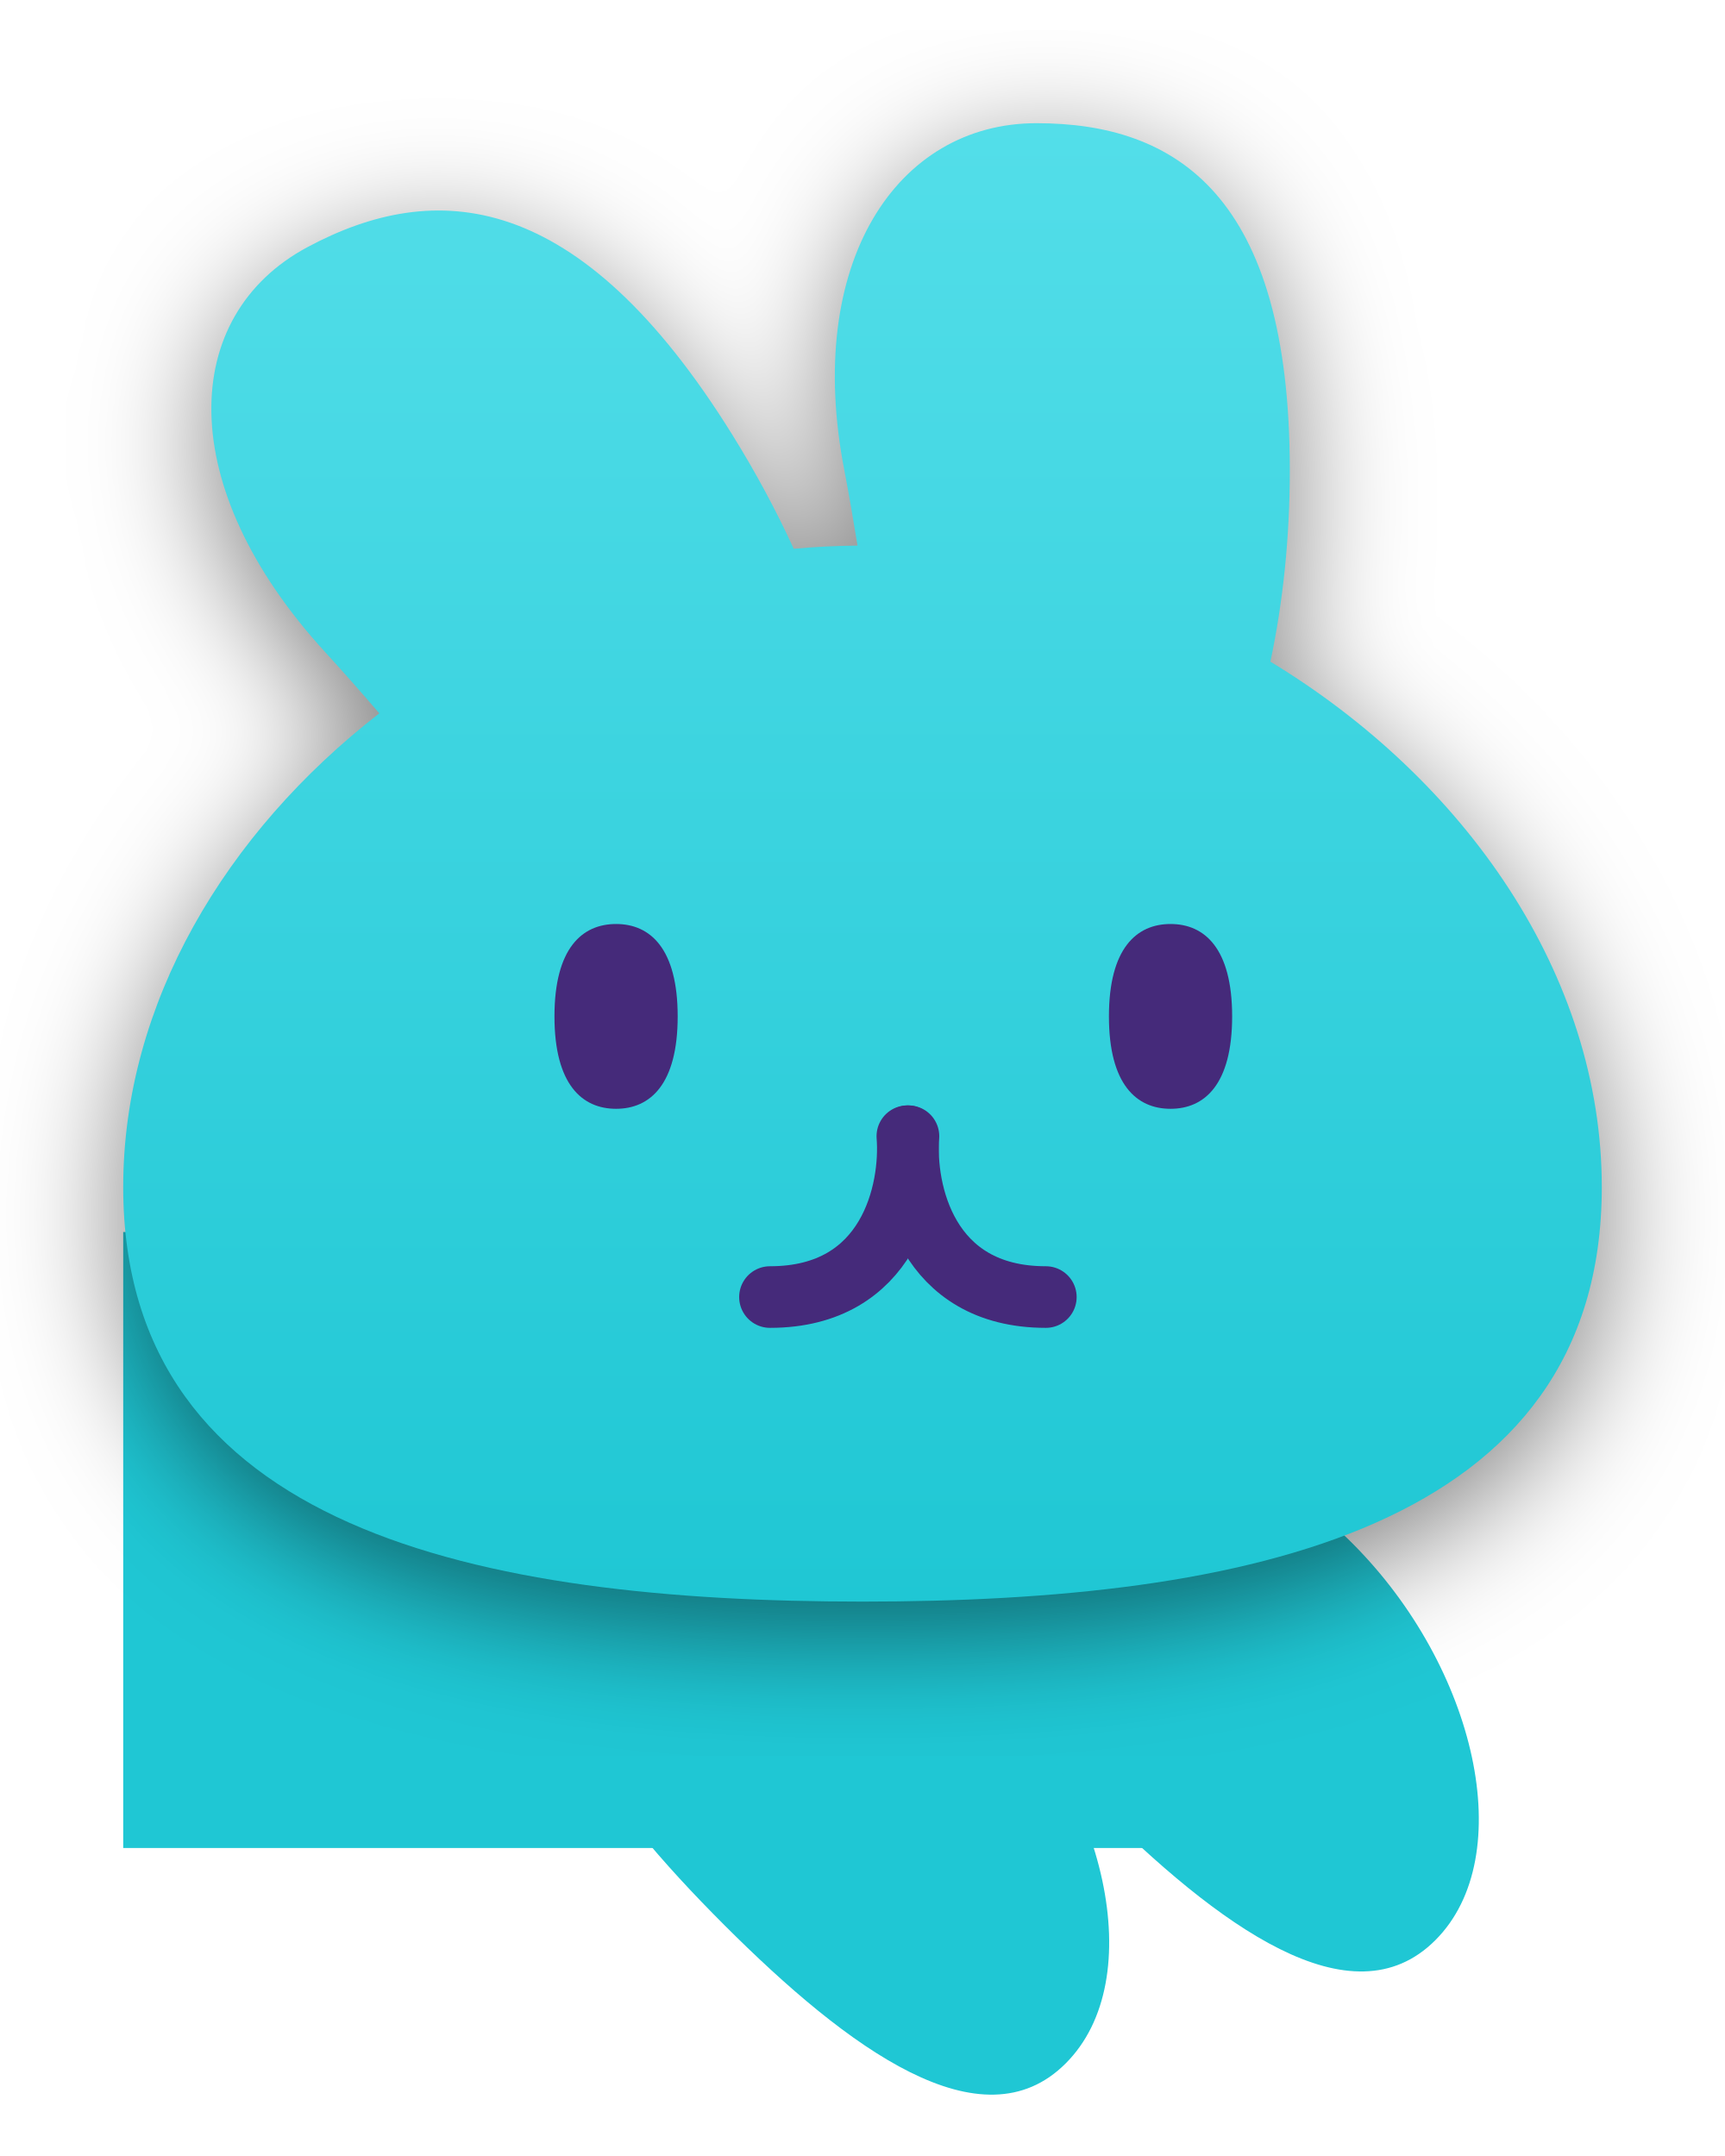
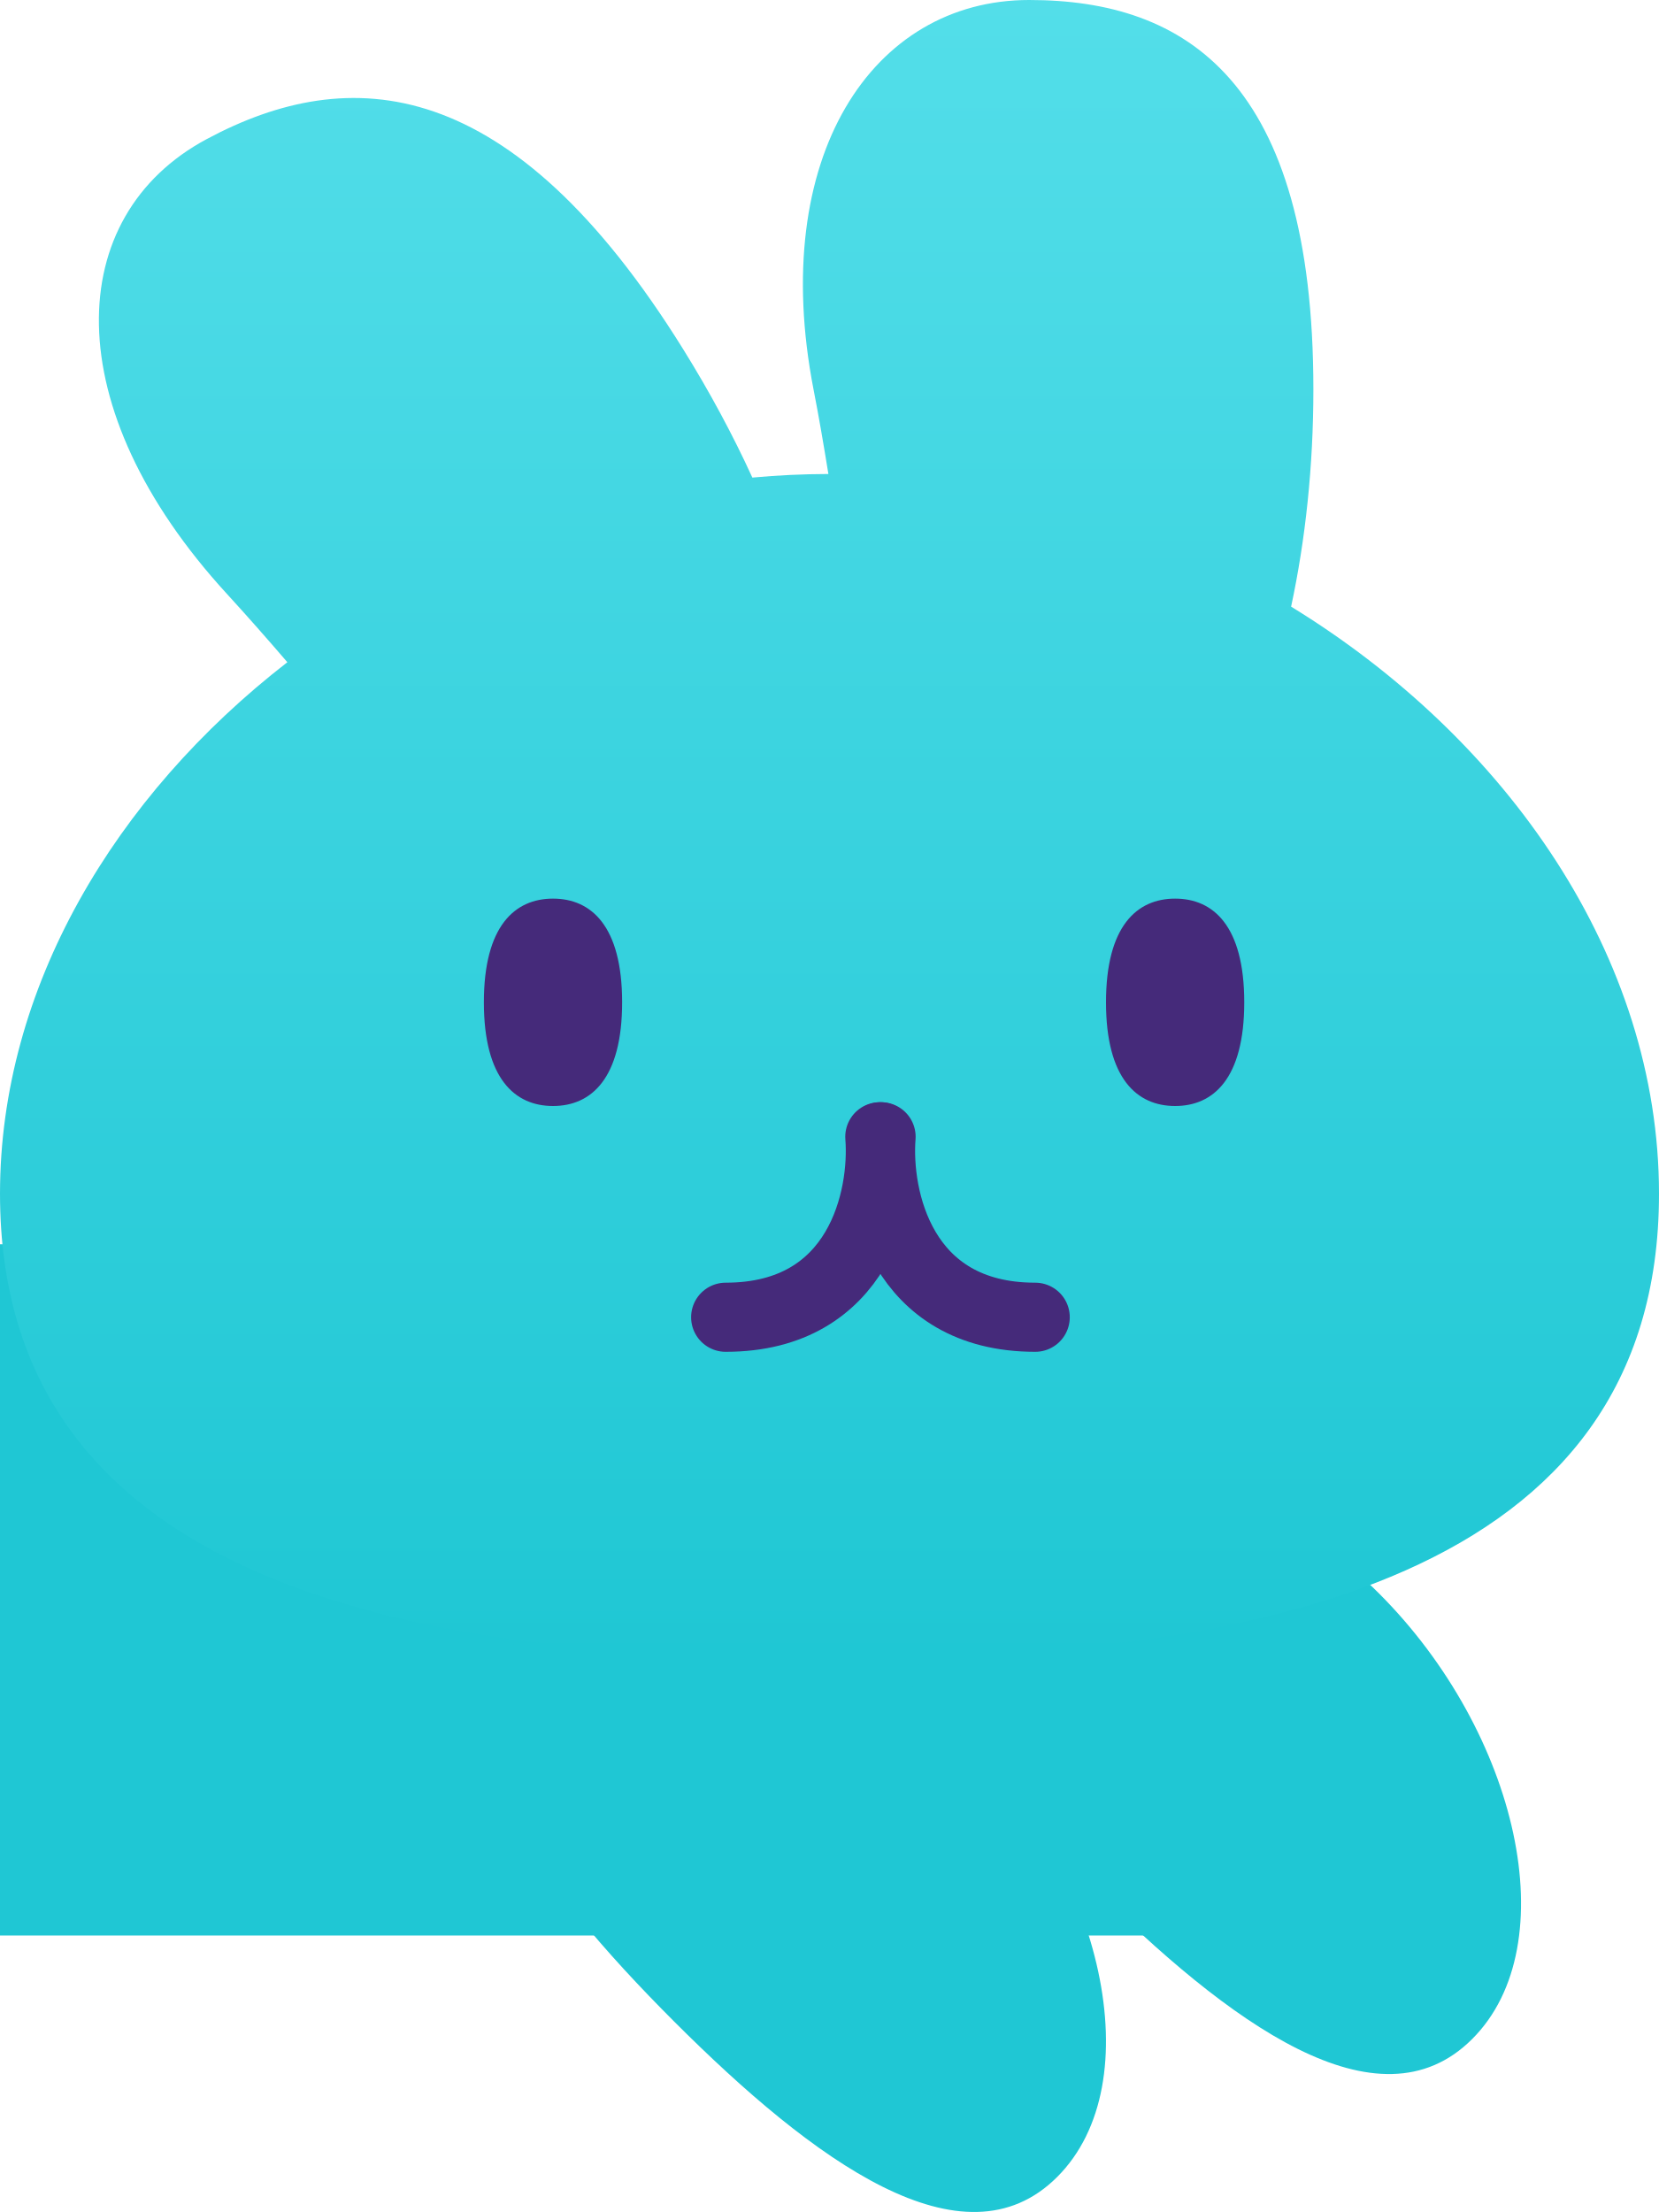
- <svg xmlns="http://www.w3.org/2000/svg" width="28" height="35" viewBox="0 0 28 35" fill="none">
-   <rect x="2" y="20" width="17" height="10" fill="#1FC7D4" />
-   <path d="M9.507 25.706C8.146 27.067 9.738 29.231 11.755 31.249C13.773 33.267 15.938 34.858 17.298 33.497C18.659 32.137 17.968 29.071 15.951 27.053C13.933 25.036 10.868 24.345 9.507 25.706Z" fill="#1FC7D4" />
-   <path d="M15.507 23.706C14.146 25.067 15.738 27.231 17.756 29.249C19.773 31.267 21.938 32.858 23.298 31.497C24.659 30.137 23.968 27.071 21.951 25.053C19.933 23.036 16.868 22.345 15.507 23.706Z" fill="#1FC7D4" />
-   <g filter="url(#filter0_d)">
-     <path fill-rule="evenodd" clip-rule="evenodd" d="M13.705 7.634C13.781 8.027 13.851 8.438 13.919 8.857C13.572 8.86 13.227 8.877 12.884 8.909C12.603 8.295 12.269 7.672 11.884 7.053C9.396 3.051 7.062 2.901 4.989 4.013C2.915 5.124 2.811 7.896 5.283 10.592C5.57 10.905 5.863 11.238 6.157 11.58C3.66 13.516 2 16.291 2 19.27C2 24.829 7.785 26 14 26C20.215 26 26 24.829 26 19.27C26 15.828 23.784 12.658 20.621 10.741C20.824 9.785 20.936 8.735 20.936 7.634C20.936 3.172 19.095 2 16.824 2C14.553 2 13.051 4.271 13.705 7.634Z" fill="url(#paint0_linear)" />
-   </g>
-   <path d="M14.728 18.445C14.796 19.315 14.445 21.056 12.498 21.056" stroke="#452A7A" stroke-linecap="round" />
-   <path d="M14.746 18.445C14.678 19.315 15.03 21.056 16.976 21.056" stroke="#452A7A" stroke-linecap="round" />
-   <path d="M11 16.5C11 17.605 10.552 18 10 18C9.448 18 9 17.605 9 16.5C9 15.395 9.448 15 10 15C10.552 15 11 15.395 11 16.5Z" fill="#452A7A" />
-   <path d="M20 16.5C20 17.605 19.552 18 19 18C18.448 18 18 17.605 18 16.5C18 15.395 18.448 15 19 15C19.552 15 20 15.395 20 16.5Z" fill="#452A7A" />
+ <svg xmlns="http://www.w3.org/2000/svg" width="24" height="32" viewBox="0 0 24 32" fill="none">
+   <rect y="18" width="17" height="10" fill="#1FC7D4" />
+   <path d="M7.507 23.706C6.147 25.066 7.738 27.229 9.754 29.246C11.771 31.262 13.934 32.853 15.294 31.493C16.654 30.133 15.964 27.069 13.947 25.052C11.931 23.036 8.867 22.346 7.507 23.706Z" fill="#1FC7D4" />
+   <path d="M13.507 21.706C12.146 23.067 13.738 25.231 15.755 27.249C17.773 29.267 19.938 30.858 21.298 29.497C22.659 28.137 21.968 25.071 19.951 23.053C17.933 21.036 14.868 20.345 13.507 21.706Z" fill="#1FC7D4" />
+   <path fill-rule="evenodd" clip-rule="evenodd" d="M11.769 5.634C11.846 6.027 11.916 6.438 11.984 6.857C11.615 6.858 11.248 6.875 10.884 6.909C10.603 6.295 10.269 5.672 9.884 5.053C7.396 1.051 5.062 0.901 2.989 2.013C0.915 3.124 0.811 5.896 3.283 8.592C3.57 8.905 3.863 9.238 4.157 9.58C1.66 11.516 0 14.291 0 17.27C0 22.829 5.785 24 12 24C18.215 24 24 22.829 24 17.27C24 13.849 21.81 10.696 18.678 8.776C18.885 7.81 19 6.749 19 5.634C19 1.172 17.159 0 14.888 0C12.617 0 11.116 2.271 11.769 5.634Z" fill="url(#paint0_linear)" />
+   <path d="M12.728 16.445C12.796 17.315 12.445 19.056 10.498 19.056" stroke="#452A7A" stroke-linecap="round" />
+   <path d="M12.746 16.445C12.678 17.315 13.03 19.056 14.976 19.056" stroke="#452A7A" stroke-linecap="round" />
+   <path d="M9 14.5C9 15.605 8.552 16 8 16C7.448 16 7 15.605 7 14.5C7 13.395 7.448 13 8 13C8.552 13 9 13.395 9 14.5Z" fill="#452A7A" />
+   <path d="M18 14.5C18 15.605 17.552 16 17 16C16.448 16 16 15.605 16 14.5C16 13.395 16.448 13 17 13C17.552 13 18 13.395 18 14.5Z" fill="#452A7A" />
  <defs>
-     <filter id="filter0_d" x="0" y="0.5" width="28" height="28" filterUnits="userSpaceOnUse" color-interpolation-filters="sRGB">
-       <feFlood flood-opacity="0" result="BackgroundImageFix" />
-       <feColorMatrix in="SourceAlpha" type="matrix" values="0 0 0 0 0 0 0 0 0 0 0 0 0 0 0 0 0 0 127 0" />
-       <feOffset dy="0.5" />
-       <feGaussianBlur stdDeviation="1" />
-       <feColorMatrix type="matrix" values="0 0 0 0 0 0 0 0 0 0 0 0 0 0 0 0 0 0 0.5 0" />
-       <feBlend mode="normal" in2="BackgroundImageFix" result="effect1_dropShadow" />
-       <feBlend mode="normal" in="SourceGraphic" in2="effect1_dropShadow" result="shape" />
-     </filter>
-     <linearGradient id="paint0_linear" x1="14" y1="2" x2="14" y2="26" gradientUnits="userSpaceOnUse">
+     <linearGradient id="paint0_linear" x1="12" y1="0" x2="12" y2="24" gradientUnits="userSpaceOnUse">
      <stop stop-color="#53DEE9" />
      <stop offset="1" stop-color="#1FC7D4" />
    </linearGradient>
  </defs>
</svg>
